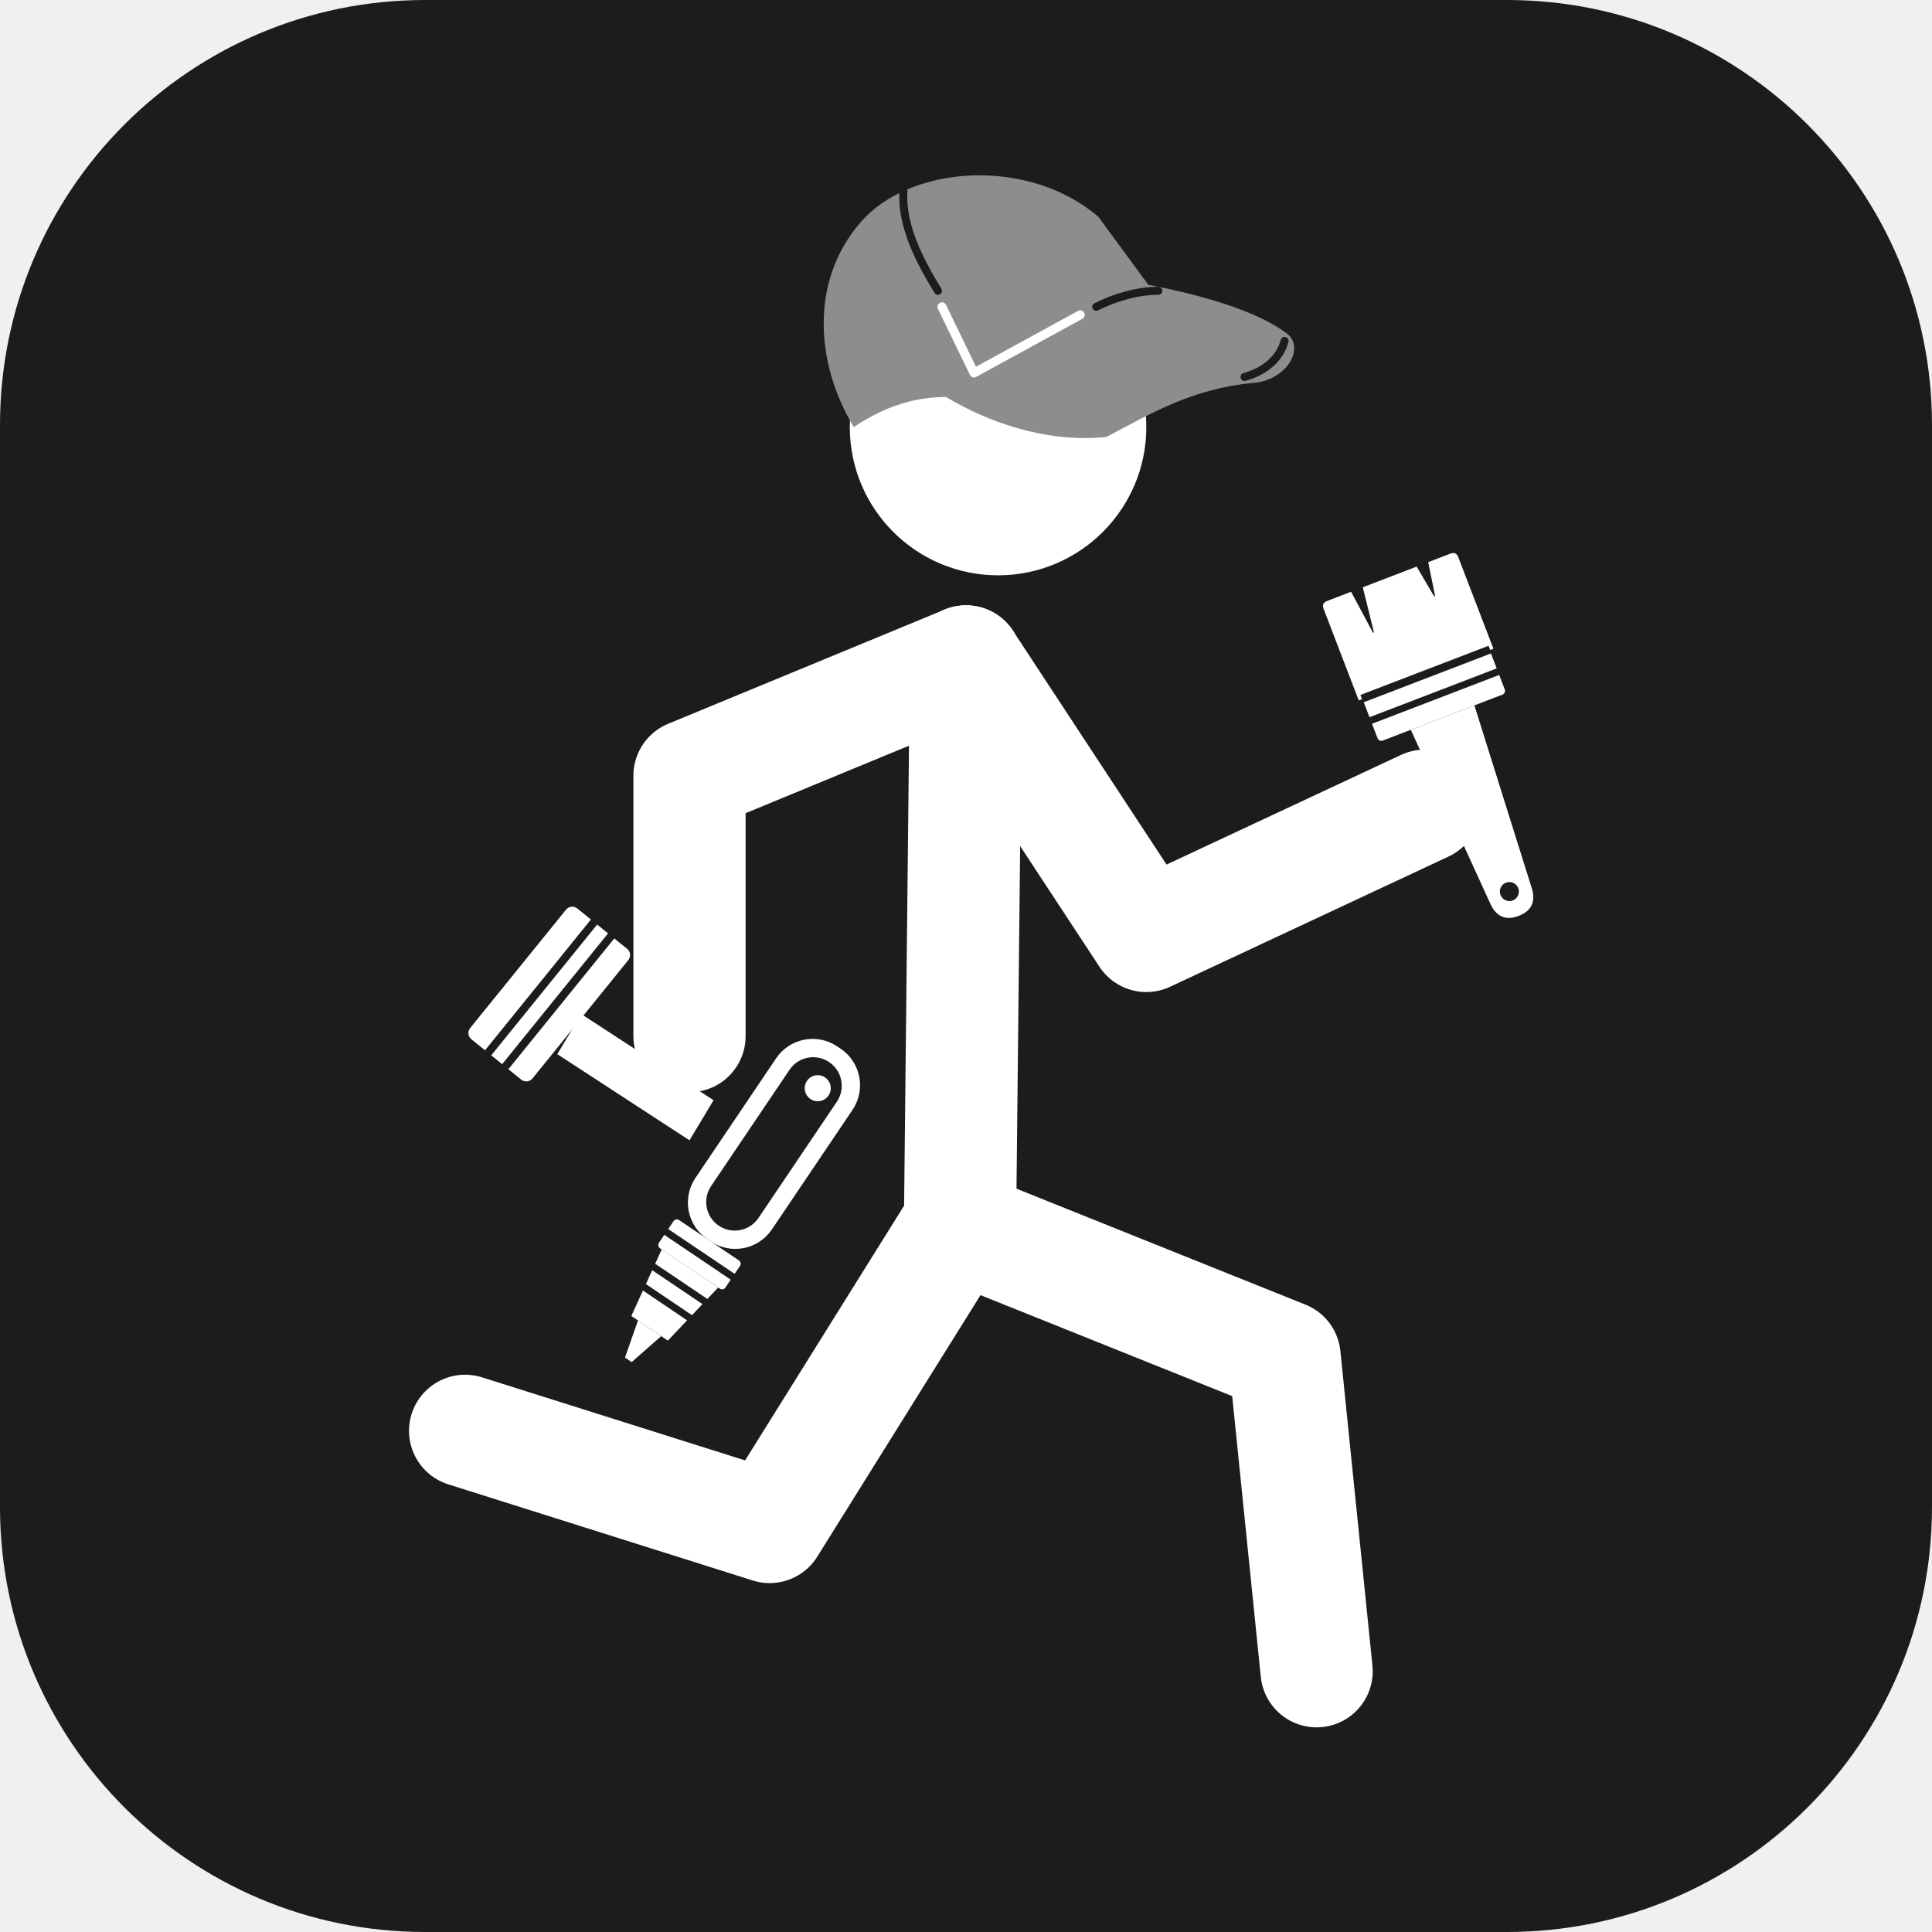
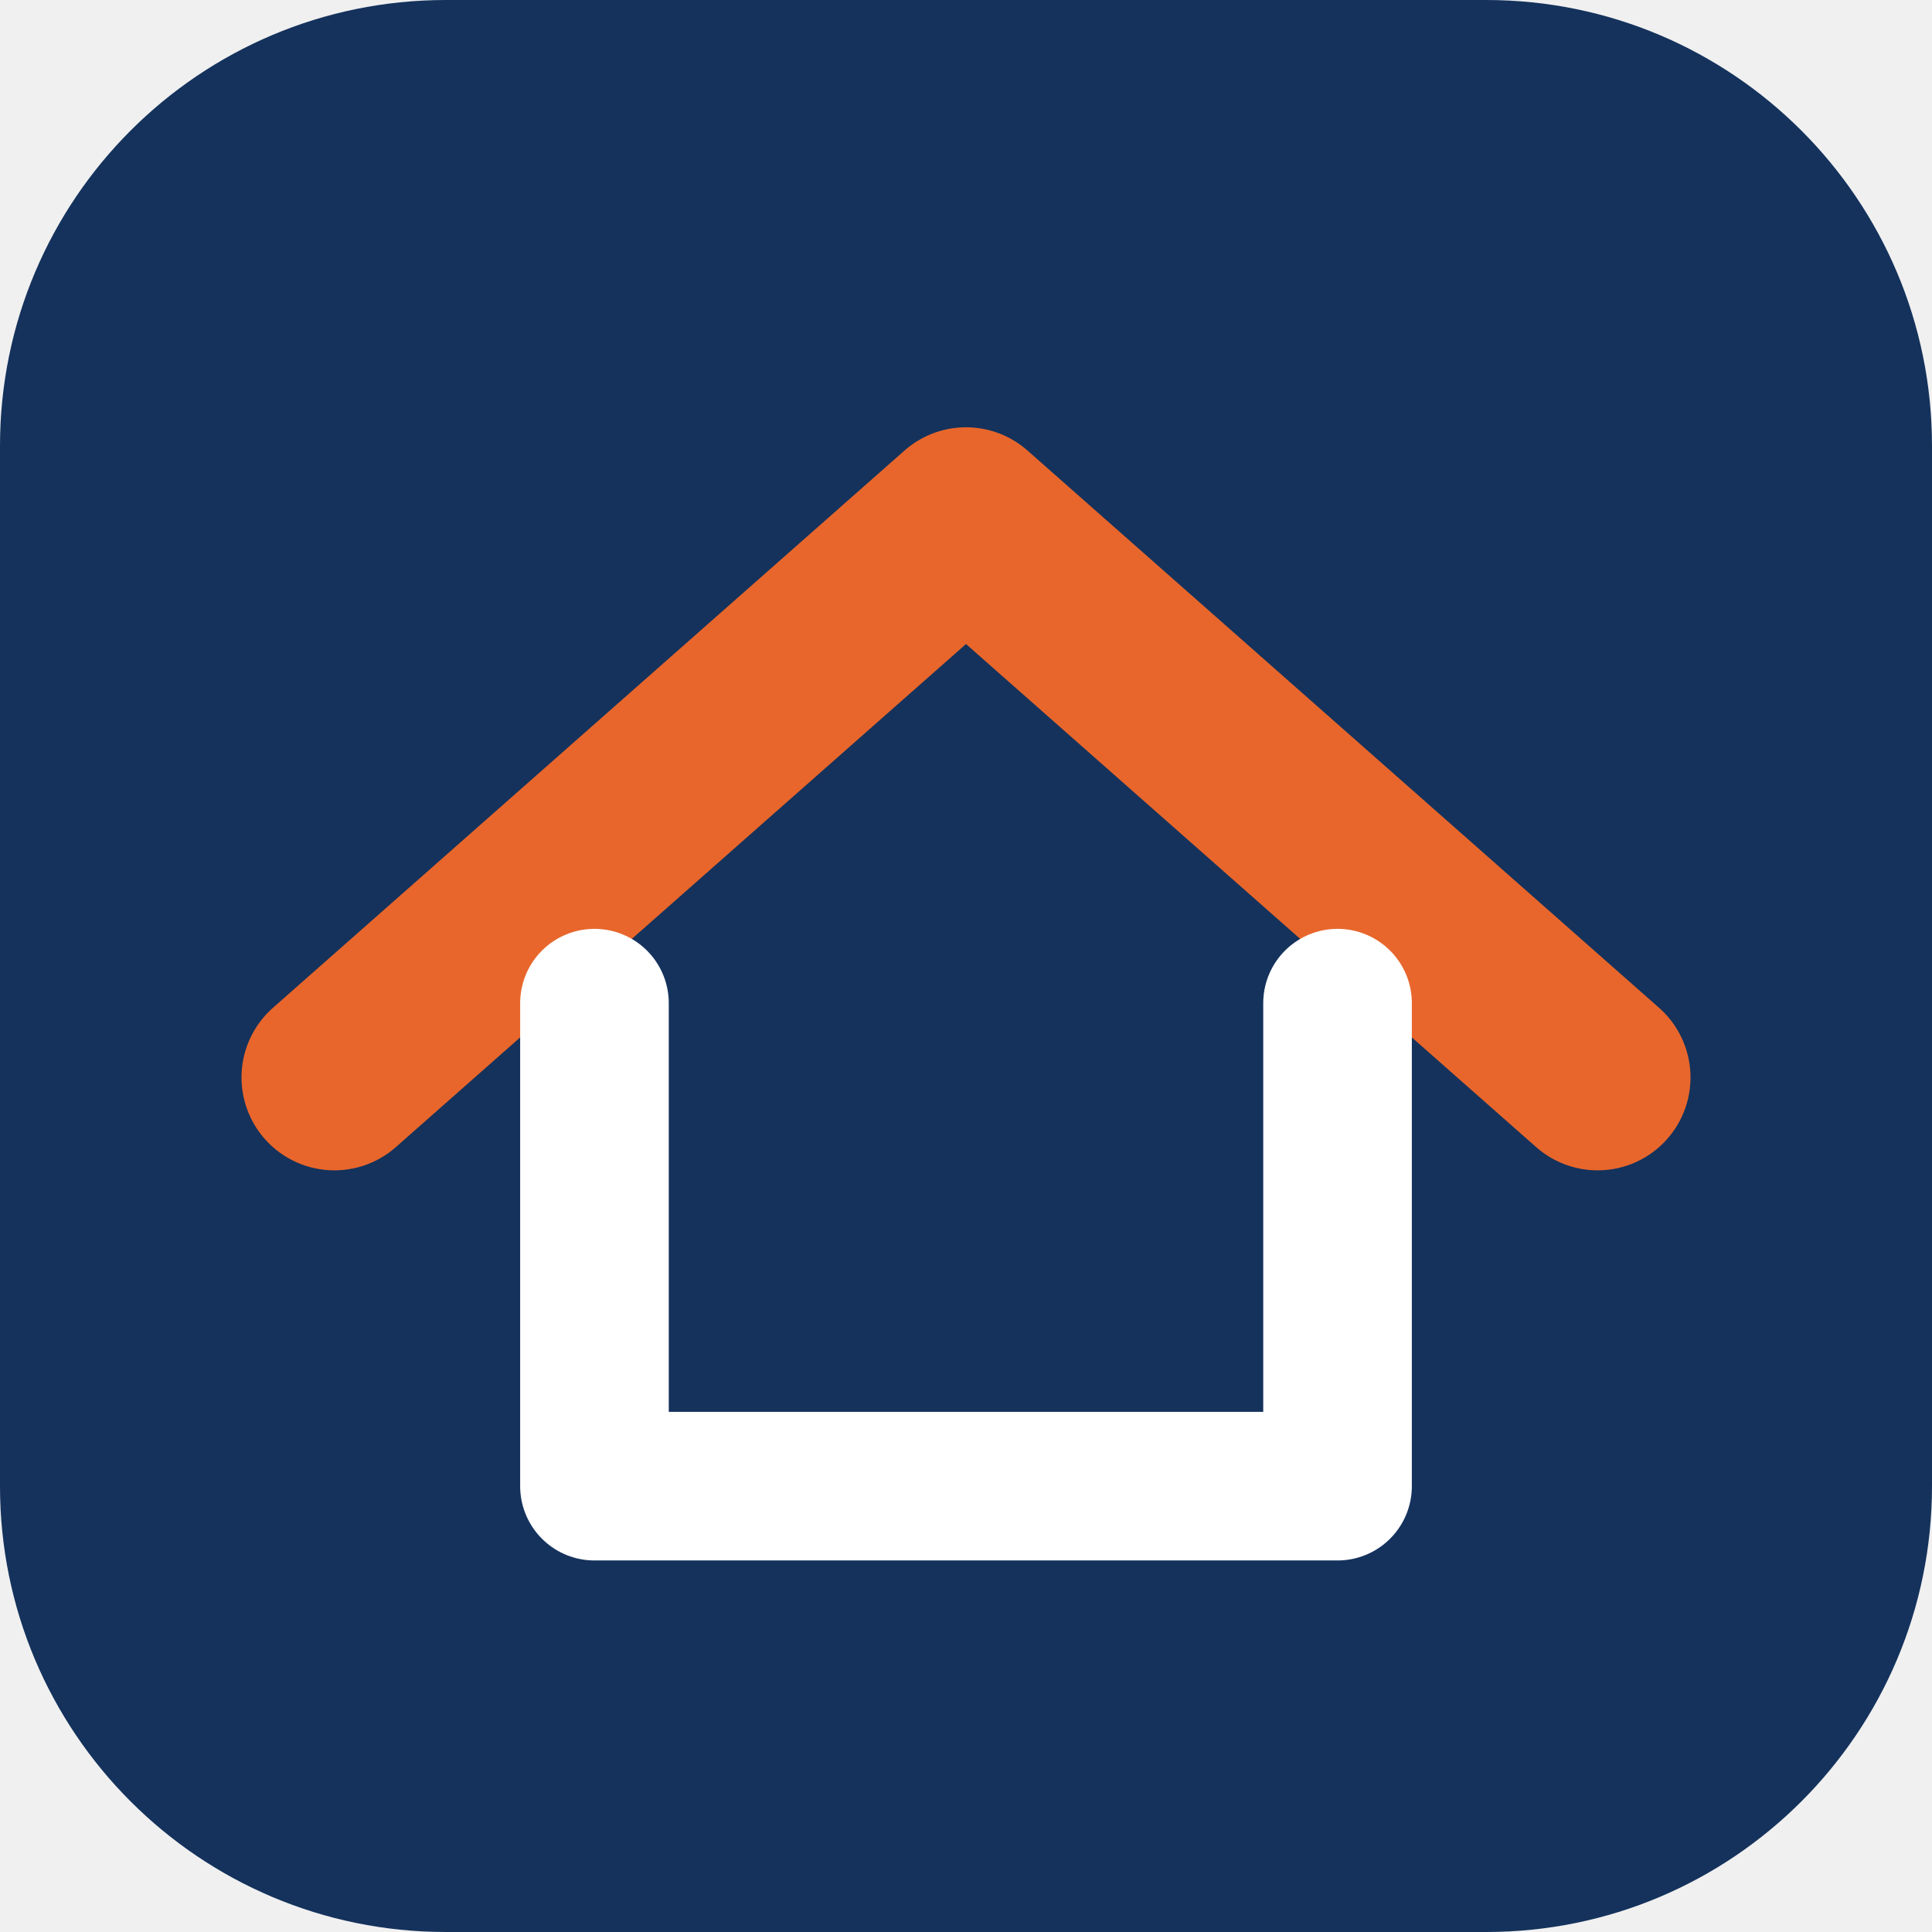
- <svg xmlns="http://www.w3.org/2000/svg" viewBox="0 0 1000 1000">
-   <rect width="1000" height="1000" rx="220" fill="#1C1C1C" />
-   <svg x="178.519" y="80" width="642.963" height="840" viewBox="40 20 1240 1620">
-     <defs>
-       <mask id="ziou-cut" maskUnits="userSpaceOnUse" x="0" y="0" width="1400" height="1700">
-         <rect width="1400" height="1700" fill="#fff" />
-         <g fill="#000" stroke="#000">
-           <g transform="translate(1082 442) rotate(-21)">
-             <path d="M-40 -2 L-34 46 L-28 -2 Z M30 -2 L36 34 L42 -2 Z" />
-             <rect x="-68" y="100" width="136" height="7" />
-             <rect x="-68" y="124" width="136" height="6" />
-             <circle cx="0" cy="336" r="9" />
-           </g>
-           <g transform="translate(522 928) rotate(34)">
-             <rect x="-28" y="-2" width="56" height="196" rx="28" />
-             <rect x="-40" y="226" width="80" height="6" />
-             <rect x="-34" y="262" width="68" height="6" />
-             <rect x="-28" y="284" width="56" height="6" />
-           </g>
-           <g transform="translate(244 858) rotate(-51)">
-             <rect x="-84" y="-14" width="168" height="7" />
-             <rect x="-84" y="8" width="168" height="7" />
-           </g>
-           <path d="M600 40 C590 80 610 120 632 156" fill="none" stroke-width="8" stroke-linecap="round" />
-           <path d="M790 172 C810 162 832 156 852 156" fill="none" stroke-width="8" stroke-linecap="round" />
-           <path d="M938 242 C960 236 974 222 978 206" fill="none" stroke-width="8" stroke-linecap="round" />
-         </g>
-       </mask>
-     </defs>
-     <g mask="url(#ziou-cut)">
-       <g fill="#FFFFFF">
-         <circle cx="692" cy="292" r="148" />
-         <g fill="none" stroke="#FFFFFF" stroke-width="112" stroke-linecap="round" stroke-linejoin="round">
-           <path d="M660 526 L654 1090" />
-           <path d="M660 526 L384 640 L384 900" />
-           <path d="M660 526 L840 800 L1118 670" />
-           <path d="M654 1090 L978 1220 L1010 1534" />
-           <path d="M650 1092 L464 1390 L160 1294" />
-         </g>
-         <g transform="translate(522 928) rotate(34)">
-           <rect x="-46" y="-20" width="92" height="232" rx="44" />
-           <rect x="-40" y="212" width="80" height="34" rx="4" />
-           <path d="M-34 246 L34 246 L22 318 L-22 318 Z" />
-           <path d="M-14 318 L14 318 L4 356 L-4 356 Z" />
-         </g>
-         <g transform="translate(244 858) rotate(-51)">
-           <rect x="-84" y="-40" width="168" height="80" rx="8" />
-         </g>
-         <path d="M276 878 L408 964 L384 1004 L252 918 Z" />
-         <g transform="translate(1082 442) rotate(-21)">
-           <path d="M-72 6 Q-72 0 -66 0 L66 0 Q72 0 72 6 L72 104 L-72 104 Z" />
-           <rect x="-68" y="104" width="136" height="46" rx="4" />
-           <path d="M-34 150 L34 150 L22 342 Q20 362 0 362 Q-20 362 -22 342 Z" />
-         </g>
-       </g>
-       <path d="M548 292 C508 226 504 140 560 82 C612 30 724 24 792 82 L842 150            C894 160 952 176 982 200 C998 216 978 246 946 248            C884 254 842 280 800 302 C738 308 680 286 640 262            C602 262 572 276 548 292 Z" fill="#8D8D8D" />
-     </g>
-     <g fill="#FFFFFF">
-       <circle cx="512" cy="952" r="13" />
-     </g>
-     <path d="M636 172 L668 238 M668 238 L774 180" fill="none" stroke="#FFFFFF" stroke-width="9" stroke-linecap="round" stroke-linejoin="round" />
-   </svg>
+ <svg xmlns="http://www.w3.org/2000/svg" viewBox="0 0 104 104">
+   <rect width="104" height="104" rx="24" fill="#14325C" />
+   <path d="M18 58 L52 28 L86 58" fill="none" stroke="#E8662B" stroke-width="10" stroke-linecap="round" stroke-linejoin="round" />
+   <path d="M32 54 L32 80 L72 80 L72 54" fill="none" stroke="#FFFFFF" stroke-width="8" stroke-linecap="round" stroke-linejoin="round" />
</svg>
